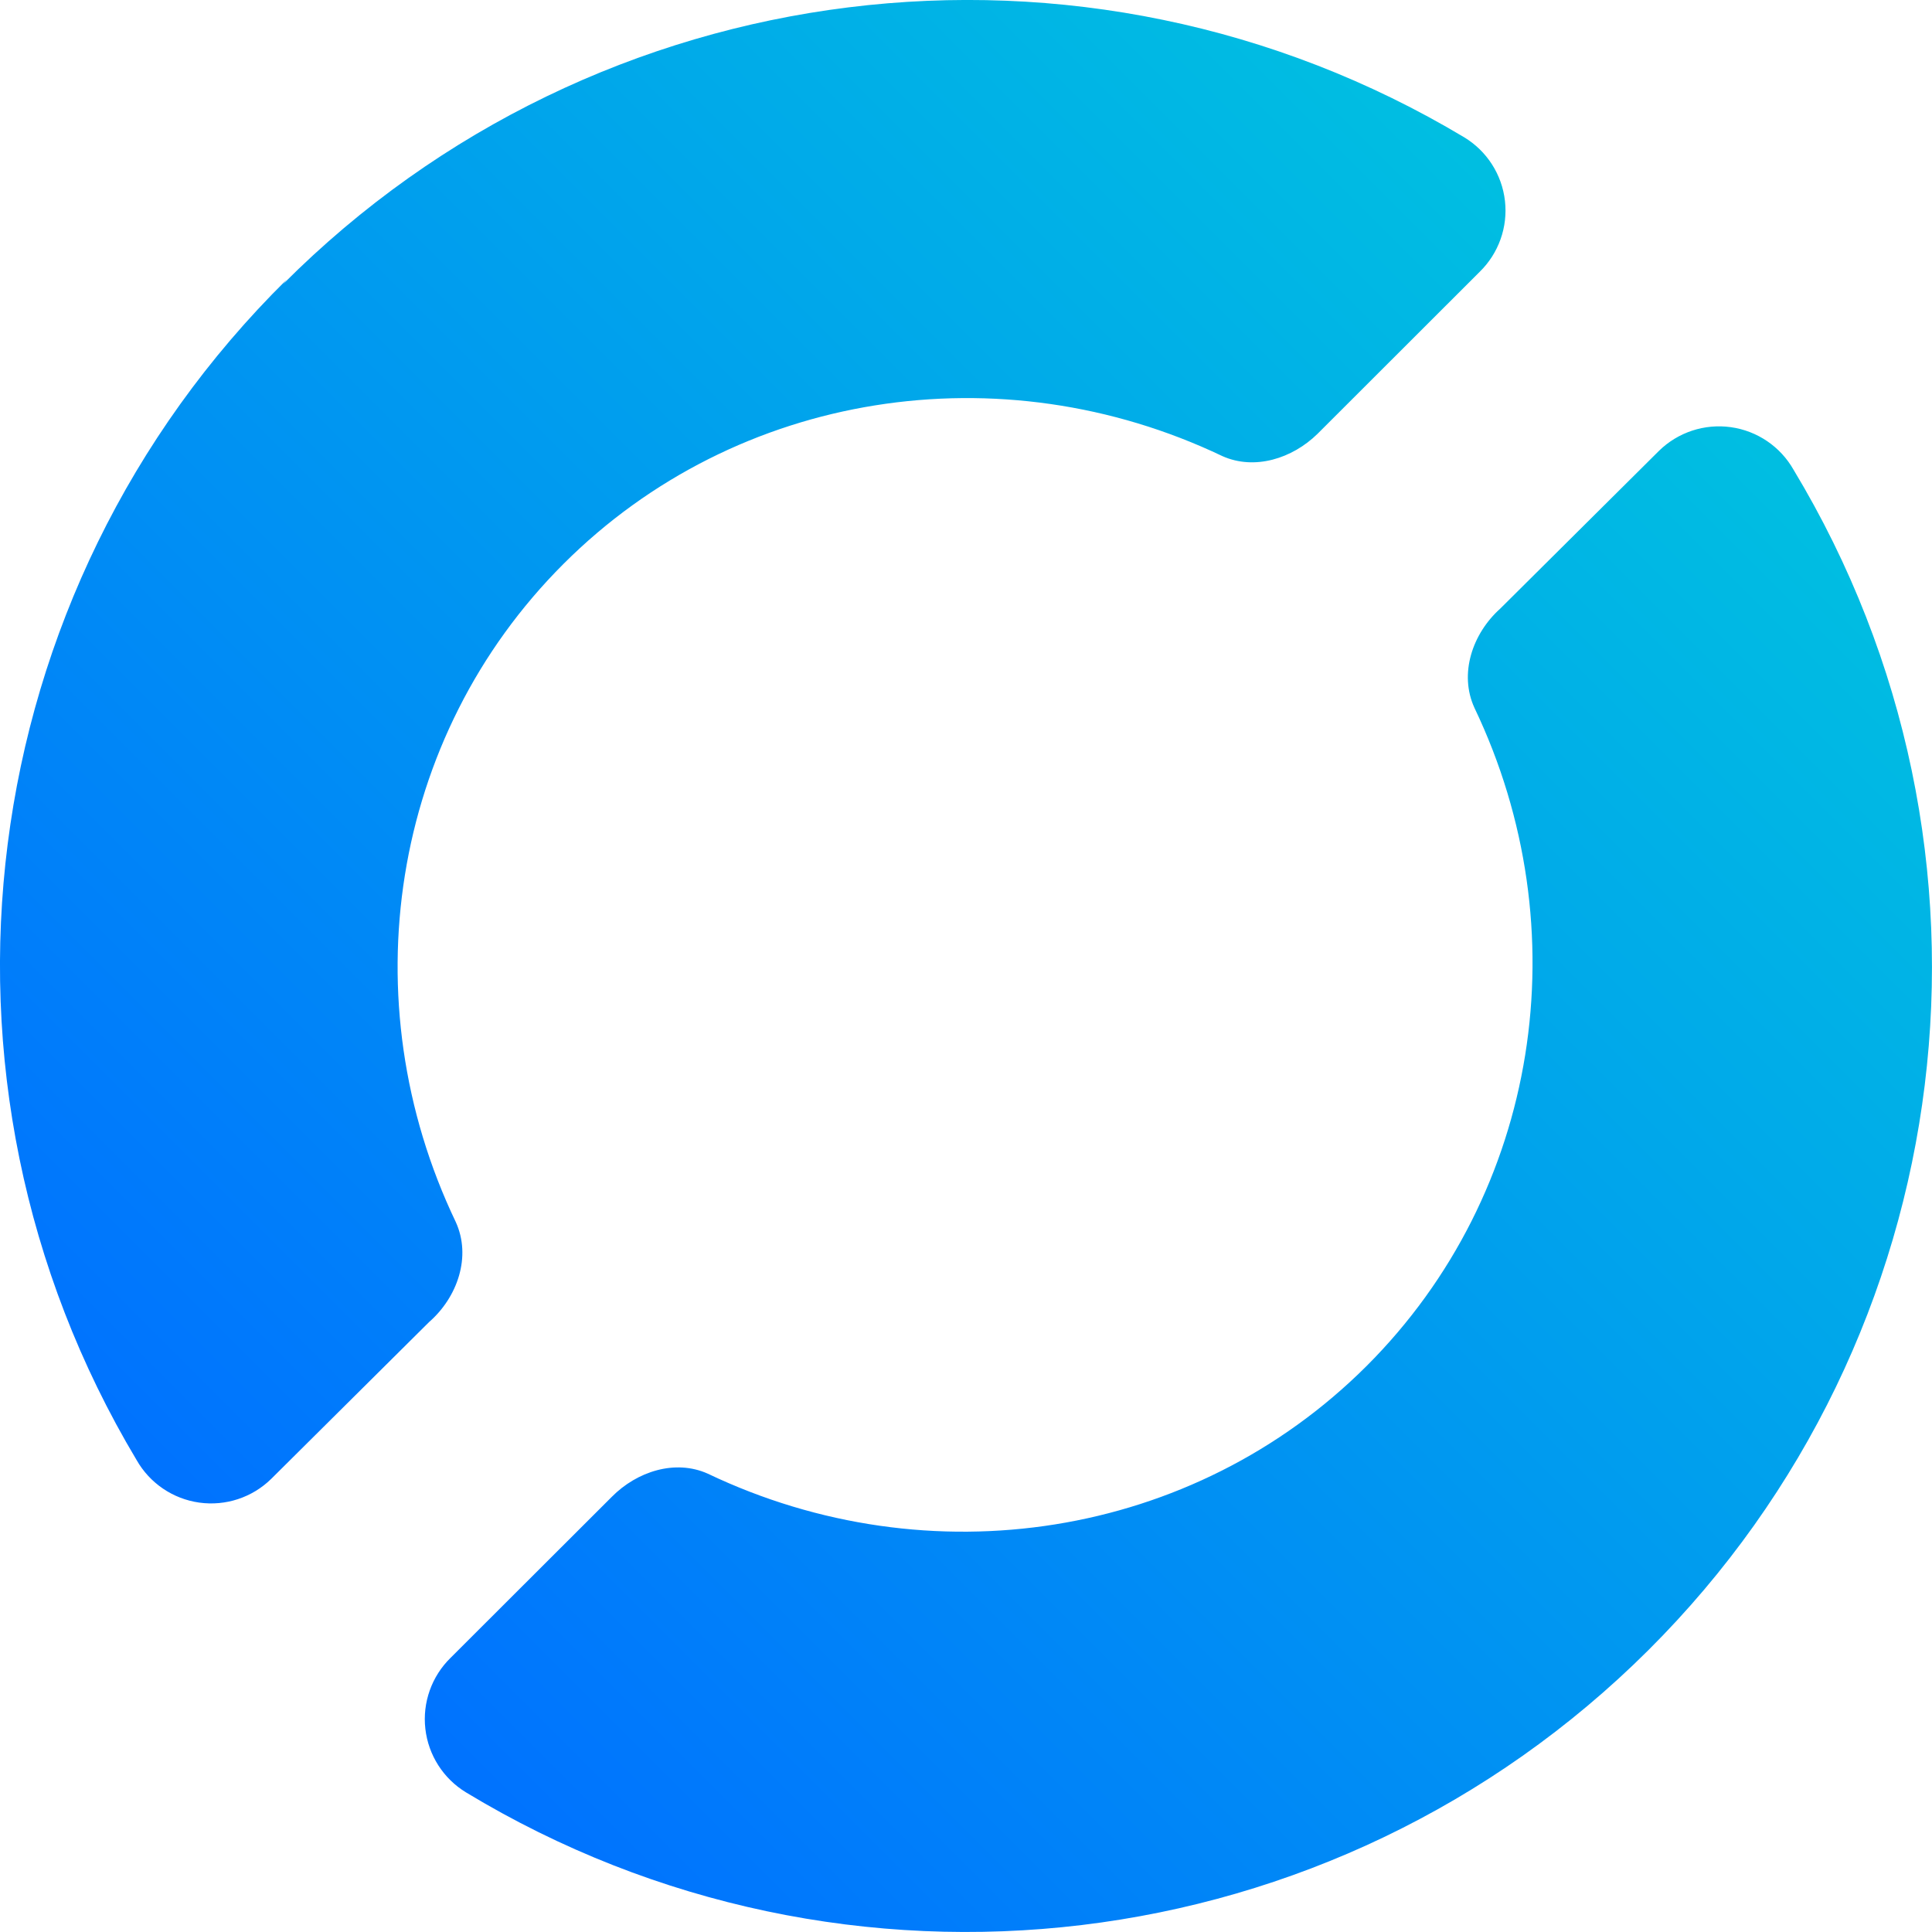
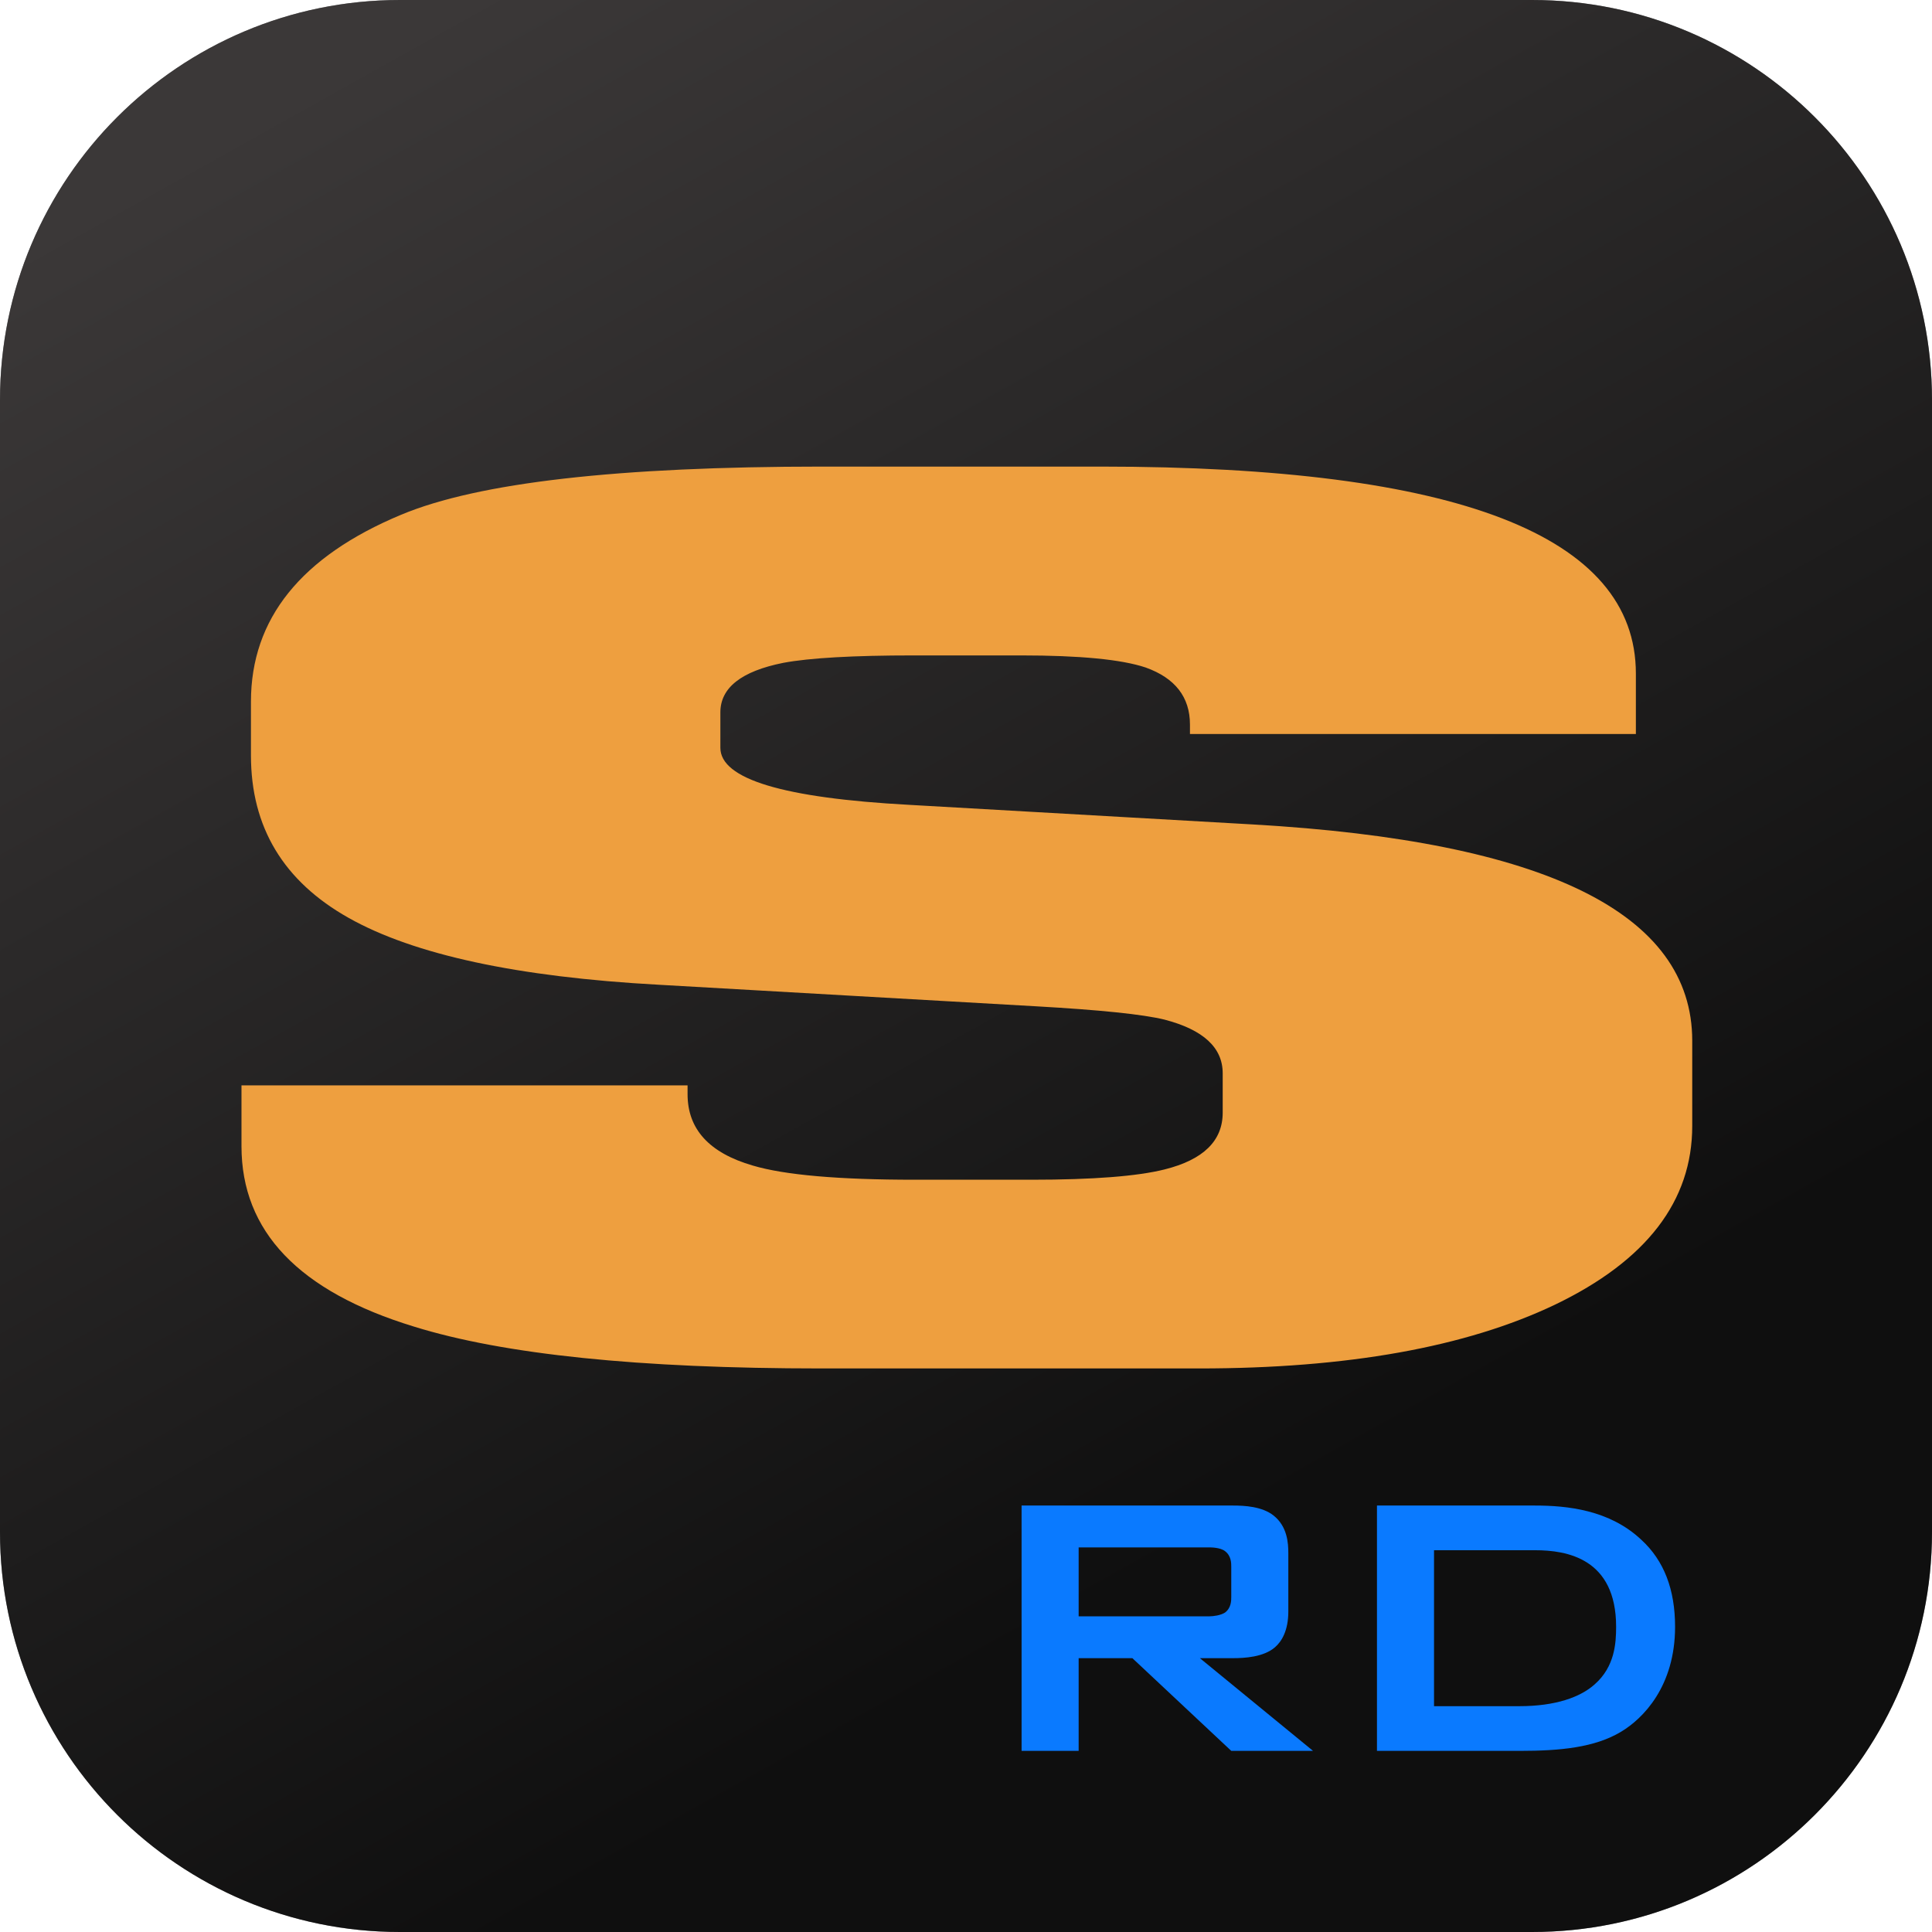
- <svg xmlns="http://www.w3.org/2000/svg" xmlns:xlink="http://www.w3.org/1999/xlink" xml:space="preserve" width="26" height="26" style="isolation:isolate" viewBox="66.993 897.484 26 26">
+ <svg xmlns="http://www.w3.org/2000/svg" xmlns:xlink="http://www.w3.org/1999/xlink" width="26" height="26" viewBox="0 0 512 512" version="1.1">
  <defs>
-     <linearGradient xlink:href="#a" id="b" x1=".148" x2=".845" y1=".851" y2=".154" gradientTransform="matrix(26.00048 0 0 25.99935 66.993 897.485)" gradientUnits="userSpaceOnUse" />
+     <linearGradient x1="12.229%" y1="8.171%" x2="54.655%" y2="84.024%" id="linearGradient-1">
+       <stop stop-color="#575151" stop-opacity="0.5" offset="0%" />
+       <stop stop-color="#000000" stop-opacity="0.5" offset="100%" />
+     </linearGradient>
+     <rect id="path-2" x="0" y="0" width="512" height="512" rx="106" />
  </defs>
-   <linearGradient id="a" x1=".148" x2=".845" y1=".851" y2=".154" gradientTransform="matrix(26.301 0 0 26.331 90.674 911.757)" gradientUnits="userSpaceOnUse">
-     <stop offset="0" stop-color="#004ba6" style="stop-color:#0071ff;stop-opacity:1" />
-     <stop offset="1" stop-color="#00bfe1" style="stop-color:#00bfe1;stop-opacity:1" />
-   </linearGradient>
-   <path fill="url(#a)" d="m89.318 903.552-2.135 2.122c-.376.337-.558.879-.347 1.337 1.422 2.976.882 6.524-1.452 8.856-2.335 2.331-5.887 2.87-8.866 1.449-.439-.197-.954-.03-1.292.312l-2.17 2.167a1.154 1.154 0 0 0 .208 1.81 13.005 13.005 0 0 0 15.91-1.912 12.97 12.97 0 0 0 1.956-15.887 1.154 1.154 0 0 0-1.812-.254zm-18.467-2.305a12.969 12.969 0 0 0-2.02 15.885 1.154 1.154 0 0 0 1.812.254l2.124-2.11c.385-.336.572-.884.359-1.348-1.423-2.976-.884-6.524 1.451-8.856 2.334-2.332 5.887-2.871 8.866-1.45.434.194.942.033 1.281-.3l2.182-2.18a1.152 1.152 0 0 0-.208-1.81 13.009 13.009 0 0 0-15.893 1.973z" style="fill:url(#b);stroke-width:.988" />
+   <g id="Разное" stroke="none" stroke-width="1" fill="none" fill-rule="evenodd">
+     <g id="Sintec.RD-icon">
+       <g id="Rectangle">
+         <use fill="#1E1E1E" xlink:href="#path-2" />
+         <use fill="url(#linearGradient-1)" xlink:href="#path-2" />
+       </g>
+       <path d="M63.996,287.635 L182.213,287.635 L182.213,289.97 C182.213,299.236 187.943,305.537 199.508,308.889 C207.958,311.395 222.244,312.641 242.471,312.641 L273.356,312.641 C289.637,312.641 301.368,311.724 308.594,309.92 C318.889,307.356 324.029,302.344 324.029,294.868 L324.029,284.441 C324.029,277.624 318.889,272.884 308.594,270.206 C302.85,268.802 291.512,267.642 274.626,266.683 L174.564,260.968 C137.073,258.92 109.726,252.991 92.447,243.281 C75.122,233.557 66.506,219.192 66.506,200.216 L66.506,185.937 C66.506,163.982 79.779,147.469 106.34,136.398 C126.733,127.877 163.906,123.652 217.875,123.652 L291.678,123.652 C386.252,123.652 433.524,141.955 433.524,178.518 L433.524,194.516 L315.352,194.516 L315.352,192.024 C315.352,184.734 311.421,179.693 303.621,176.9 C297.211,174.752 286.19,173.692 270.574,173.692 L242.169,173.692 C226.114,173.692 214.595,174.351 207.611,175.654 C196.469,177.874 190.906,182.256 190.906,188.787 L190.906,198.168 C190.906,206.46 207.58,211.487 240.944,213.291 L332.041,218.49 C409.623,222.93 448.46,242.049 448.46,275.82 L448.46,298.391 C448.46,318.284 436.351,334.095 412.087,345.753 C388.459,357.024 356.985,362.652 317.77,362.652 L217.528,362.652 C169.439,362.652 133.46,358.957 109.635,351.539 C79.219,342.229 63.996,326.332 63.996,303.747 L63.996,287.635" id="Fill-4" fill="#EE9F3F" />
+       <g id="RD" transform="translate(270.732, 398.984)" fill="#0A7AFF" fill-rule="nonzero">
+         <path d="M0,0 L0,65.016 L15.12,65.016 L15.12,40.446 L29.358,40.446 L55.566,65.016 L77.238,65.016 L47.25,40.446 L56.07,40.446 C58.968,40.446 64.134,40.194 67.158,37.548 C68.922,36.036 70.686,33.138 70.686,28.098 L70.686,12.6 C70.686,9.954 70.434,5.544 66.78,2.646 C63.756,0.252 59.094,0 56.07,0 L0,0 Z M49.518,11.088 C50.148,11.088 52.668,11.088 53.928,12.096 C55.566,13.356 55.566,15.246 55.566,16.254 L55.566,24.192 C55.566,25.2 55.566,27.09 53.928,28.35 C52.794,29.106 50.778,29.358 49.77,29.358 L15.12,29.358 L15.12,11.088 L49.518,11.088 Z" id="Shape" />
+         <path d="M94.178,0 L94.178,65.016 L132.104,65.016 C142.688,65.016 151.886,64.134 158.816,59.976 C164.738,56.448 173.18,47.88 173.18,32.13 C173.18,22.302 170.282,14.616 164.234,9.072 C155.792,1.134 144.578,0 136.01,0 L94.178,0 Z M109.298,53.172 L109.298,11.844 L136.136,11.844 C144.452,11.844 157.556,13.986 157.556,32.13 C157.556,36.54 157.178,42.714 151.886,47.376 C148.106,50.778 141.554,53.172 131.852,53.172 L109.298,53.172 Z" id="Shape" />
+       </g>
+     </g>
+   </g>
</svg>
